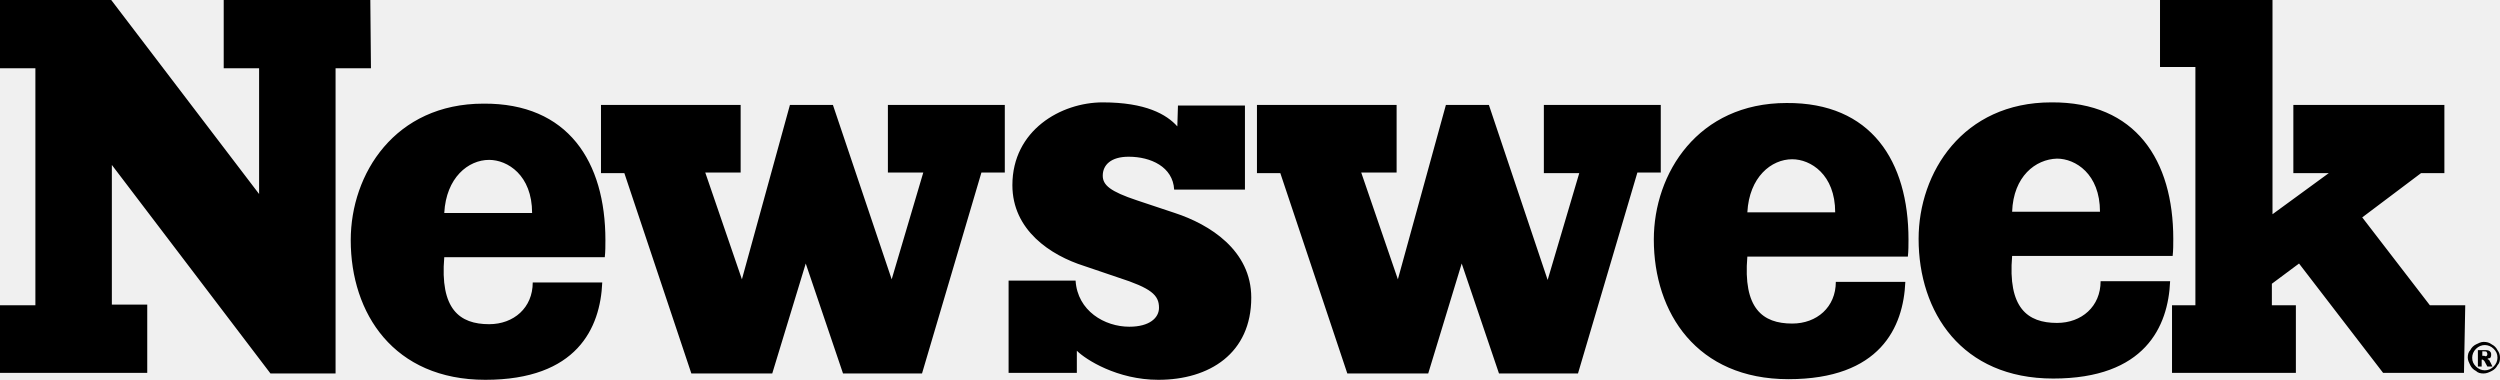
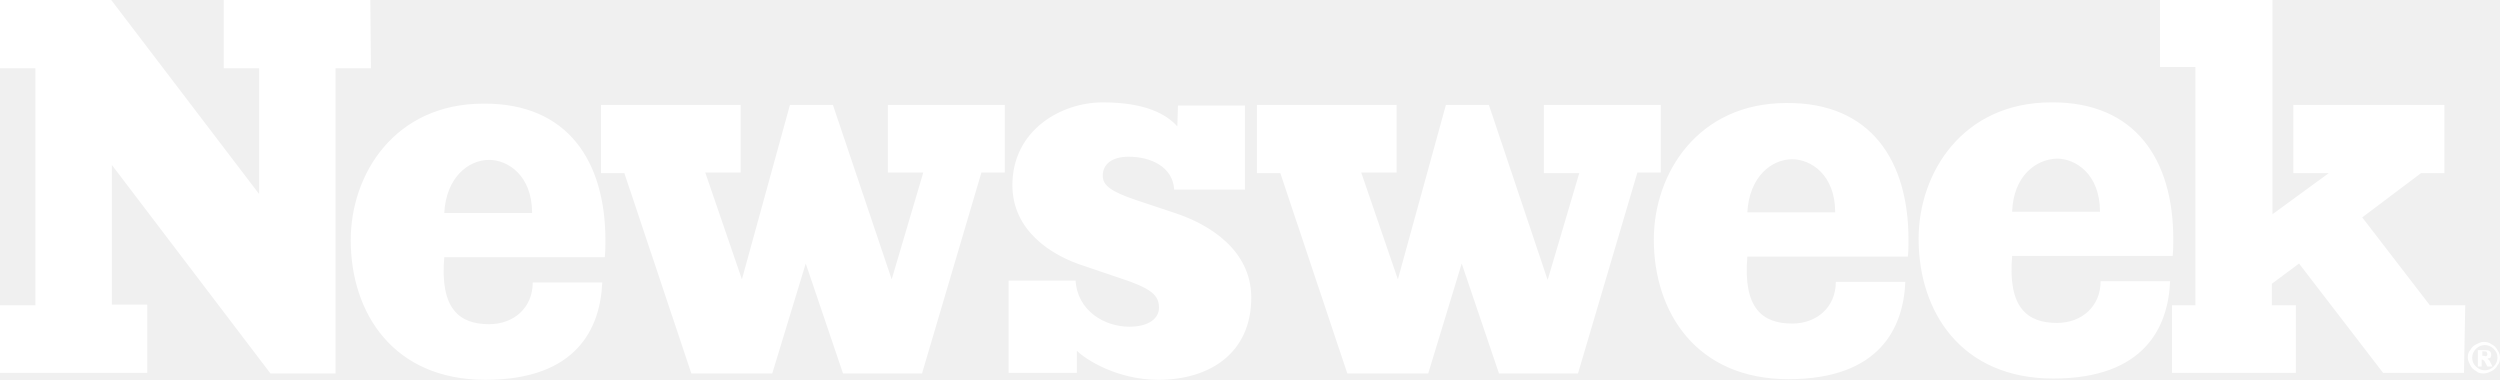
- <svg xmlns="http://www.w3.org/2000/svg" version="1.1" id="Layer_1" x="0px" y="0px" viewBox="0 0 395.6 60" style="enable-background:new 0 0 395.6 60;" xml:space="preserve">
+ <svg xmlns="http://www.w3.org/2000/svg" version="1.1" fill="white" id="Layer_1" x="0px" y="0px" viewBox="0 0 395.6 60" style="enable-background:new 0 0 395.6 60;" xml:space="preserve">
  <g>
    <path class="st0" d="M58.7,10.8h-5.6v48.3H42.8l-25.1-33v22.1h5.6v10.8H0V48.3h5.6V10.8H0V0h17.6L41,30.7V10.8h-5.6V0h23.2 L58.7,10.8L58.7,10.8z M95.8,38c0,0.9,0,1.8-0.1,2.7H70.3c-0.7,8.2,2.4,10.6,7.1,10.6c3.9,0,6.9-2.6,6.9-6.6h11 c-0.3,7.2-4,15.4-18.5,15.4c-14.5,0-21.3-10.5-21.3-22.1c0-10.5,7-21.6,21-21.6C89.9,16.3,95.8,25.6,95.8,38 M159,27.3h-3.7 l-9.4,31.8h-12.5l-5.9-17.4l-5.3,17.4h-12.8L98.8,27.4h-3.7V16.6h22.1v10.7h-5.6l5.8,16.9l7.6-27.6h6.8l9.3,27.6l5-16.9h-5.6V16.6 H159L159,27.3L159,27.3z M174.5,27.8c0,1.5,1.2,2.5,5.4,3.9l6,2c5.5,1.8,12.1,5.9,12.1,13.4c0,8.8-6.6,13-14.7,13 c-6.5,0-11.5-3.2-12.9-4.6V59h-10.8V44.4h10.6c0.3,4.8,4.6,7.3,8.5,7.3c3.2,0,4.7-1.4,4.7-3c0-2-1.2-3.1-6.5-4.8l-5.3-1.8 c-5.4-1.7-11.4-5.7-11.4-12.8c0-8.7,7.7-13.1,14.3-13.1c6.8,0,10.1,1.9,11.8,3.8l0.1-3.3H197v13.3h-11.2c-0.2-3.6-3.7-5.2-7.2-5.2 C175.8,24.8,174.5,26.1,174.5,27.8 M262.8,27.3h-3.7l-9.4,31.8h-12.5l-5.9-17.4L226,59.1h-12.8l-10.6-31.7h-3.7V16.6h22.1v10.7 h-5.6l5.8,16.9l7.6-27.6h6.8l9.3,27.7l5-16.9h-5.6V16.6h18.5V27.3z M302,37.9c0,0.9,0,1.8-0.1,2.7h-25.4 c-0.7,8.2,2.4,10.6,7.1,10.6c3.9,0,6.9-2.6,6.9-6.6h11c-0.3,7.2-4,15.4-18.5,15.4c-14.5,0-21.3-10.5-21.3-22.1 c0-10.5,7-21.6,21-21.6C296.1,16.2,302,25.5,302,37.9 M343.9,37.8c0,0.9,0,1.8-0.1,2.7h-25.4c-0.7,8.2,2.4,10.6,7.1,10.6 c3.9,0,6.9-2.6,6.9-6.6h11c-0.3,7.2-4,15.4-18.5,15.4c-14.5,0-21.3-10.5-21.3-22.1c0-10.5,7-21.6,21-21.6 C338,16.1,343.9,25.4,343.9,37.8 M389.9,59h-12.8l-13.3-17.3l-4.3,3.2v3.4h3.8V59h-19.6V48.3h3.7V10.6h-5.6V0h17.8v33.9l8.9-6.5 h-5.6V16.6h23.9v10.8h-3.7l-9.3,7l10.7,13.9h5.6L389.9,59L389.9,59z M395.6,56.6c0,0.5-0.1,0.9-0.4,1.2c-0.2,0.4-0.5,0.7-0.9,0.9 c-0.4,0.2-0.8,0.4-1.3,0.4c-0.5,0-0.9-0.1-1.2-0.4c-0.4-0.2-0.7-0.5-0.9-0.9c-0.2-0.4-0.4-0.8-0.4-1.2c0-0.5,0.1-0.9,0.4-1.2 c0.2-0.4,0.5-0.7,0.9-0.9c0.4-0.2,0.8-0.4,1.2-0.4c0.5,0,0.9,0.1,1.3,0.4c0.4,0.2,0.7,0.5,0.9,0.9 C395.5,55.8,395.6,56.2,395.6,56.6 M394.6,58c0.4-0.4,0.6-0.9,0.6-1.4c0-0.6-0.2-1-0.6-1.4s-0.9-0.6-1.4-0.6s-1,0.2-1.4,0.6 c-0.4,0.4-0.6,0.9-0.6,1.4c0,0.6,0.2,1,0.6,1.4c0.4,0.4,0.9,0.6,1.4,0.6S394.2,58.4,394.6,58 M393.6,56.8c0.1,0.1,0.2,0.1,0.2,0.1 c0.1,0.1,0.2,0.2,0.2,0.3c0,0,0.2,0.3,0.4,0.8h-0.8c-0.3-0.5-0.4-0.8-0.5-0.9c-0.1-0.1-0.2-0.2-0.3-0.2c0,0-0.1,0-0.1,0v1.1h-0.6 v-2.6h1.2c0.4,0,0.6,0.1,0.7,0.2c0.2,0.2,0.2,0.3,0.2,0.6c0,0.2-0.1,0.4-0.2,0.5C393.9,56.6,393.8,56.7,393.6,56.8 M393.5,56.3 c0.1-0.1,0.1-0.2,0.1-0.3s-0.1-0.2-0.1-0.3c-0.1-0.1-0.2-0.1-0.4-0.1h-0.3v0.7h0.3C393.3,56.4,393.4,56.4,393.5,56.3 M318.4,33.5 h13.9c0-6-3.9-8.4-6.8-8.4C322.1,25.2,318.6,27.9,318.4,33.5 M276.5,33.6h13.9c0-6-3.9-8.4-6.8-8.4C280.3,25.2,276.8,28,276.5,33.6 M70.3,33.7h13.9c0-6-3.9-8.4-6.8-8.4C74.1,25.3,70.6,28.1,70.3,33.7" />
  </g>
</svg>
